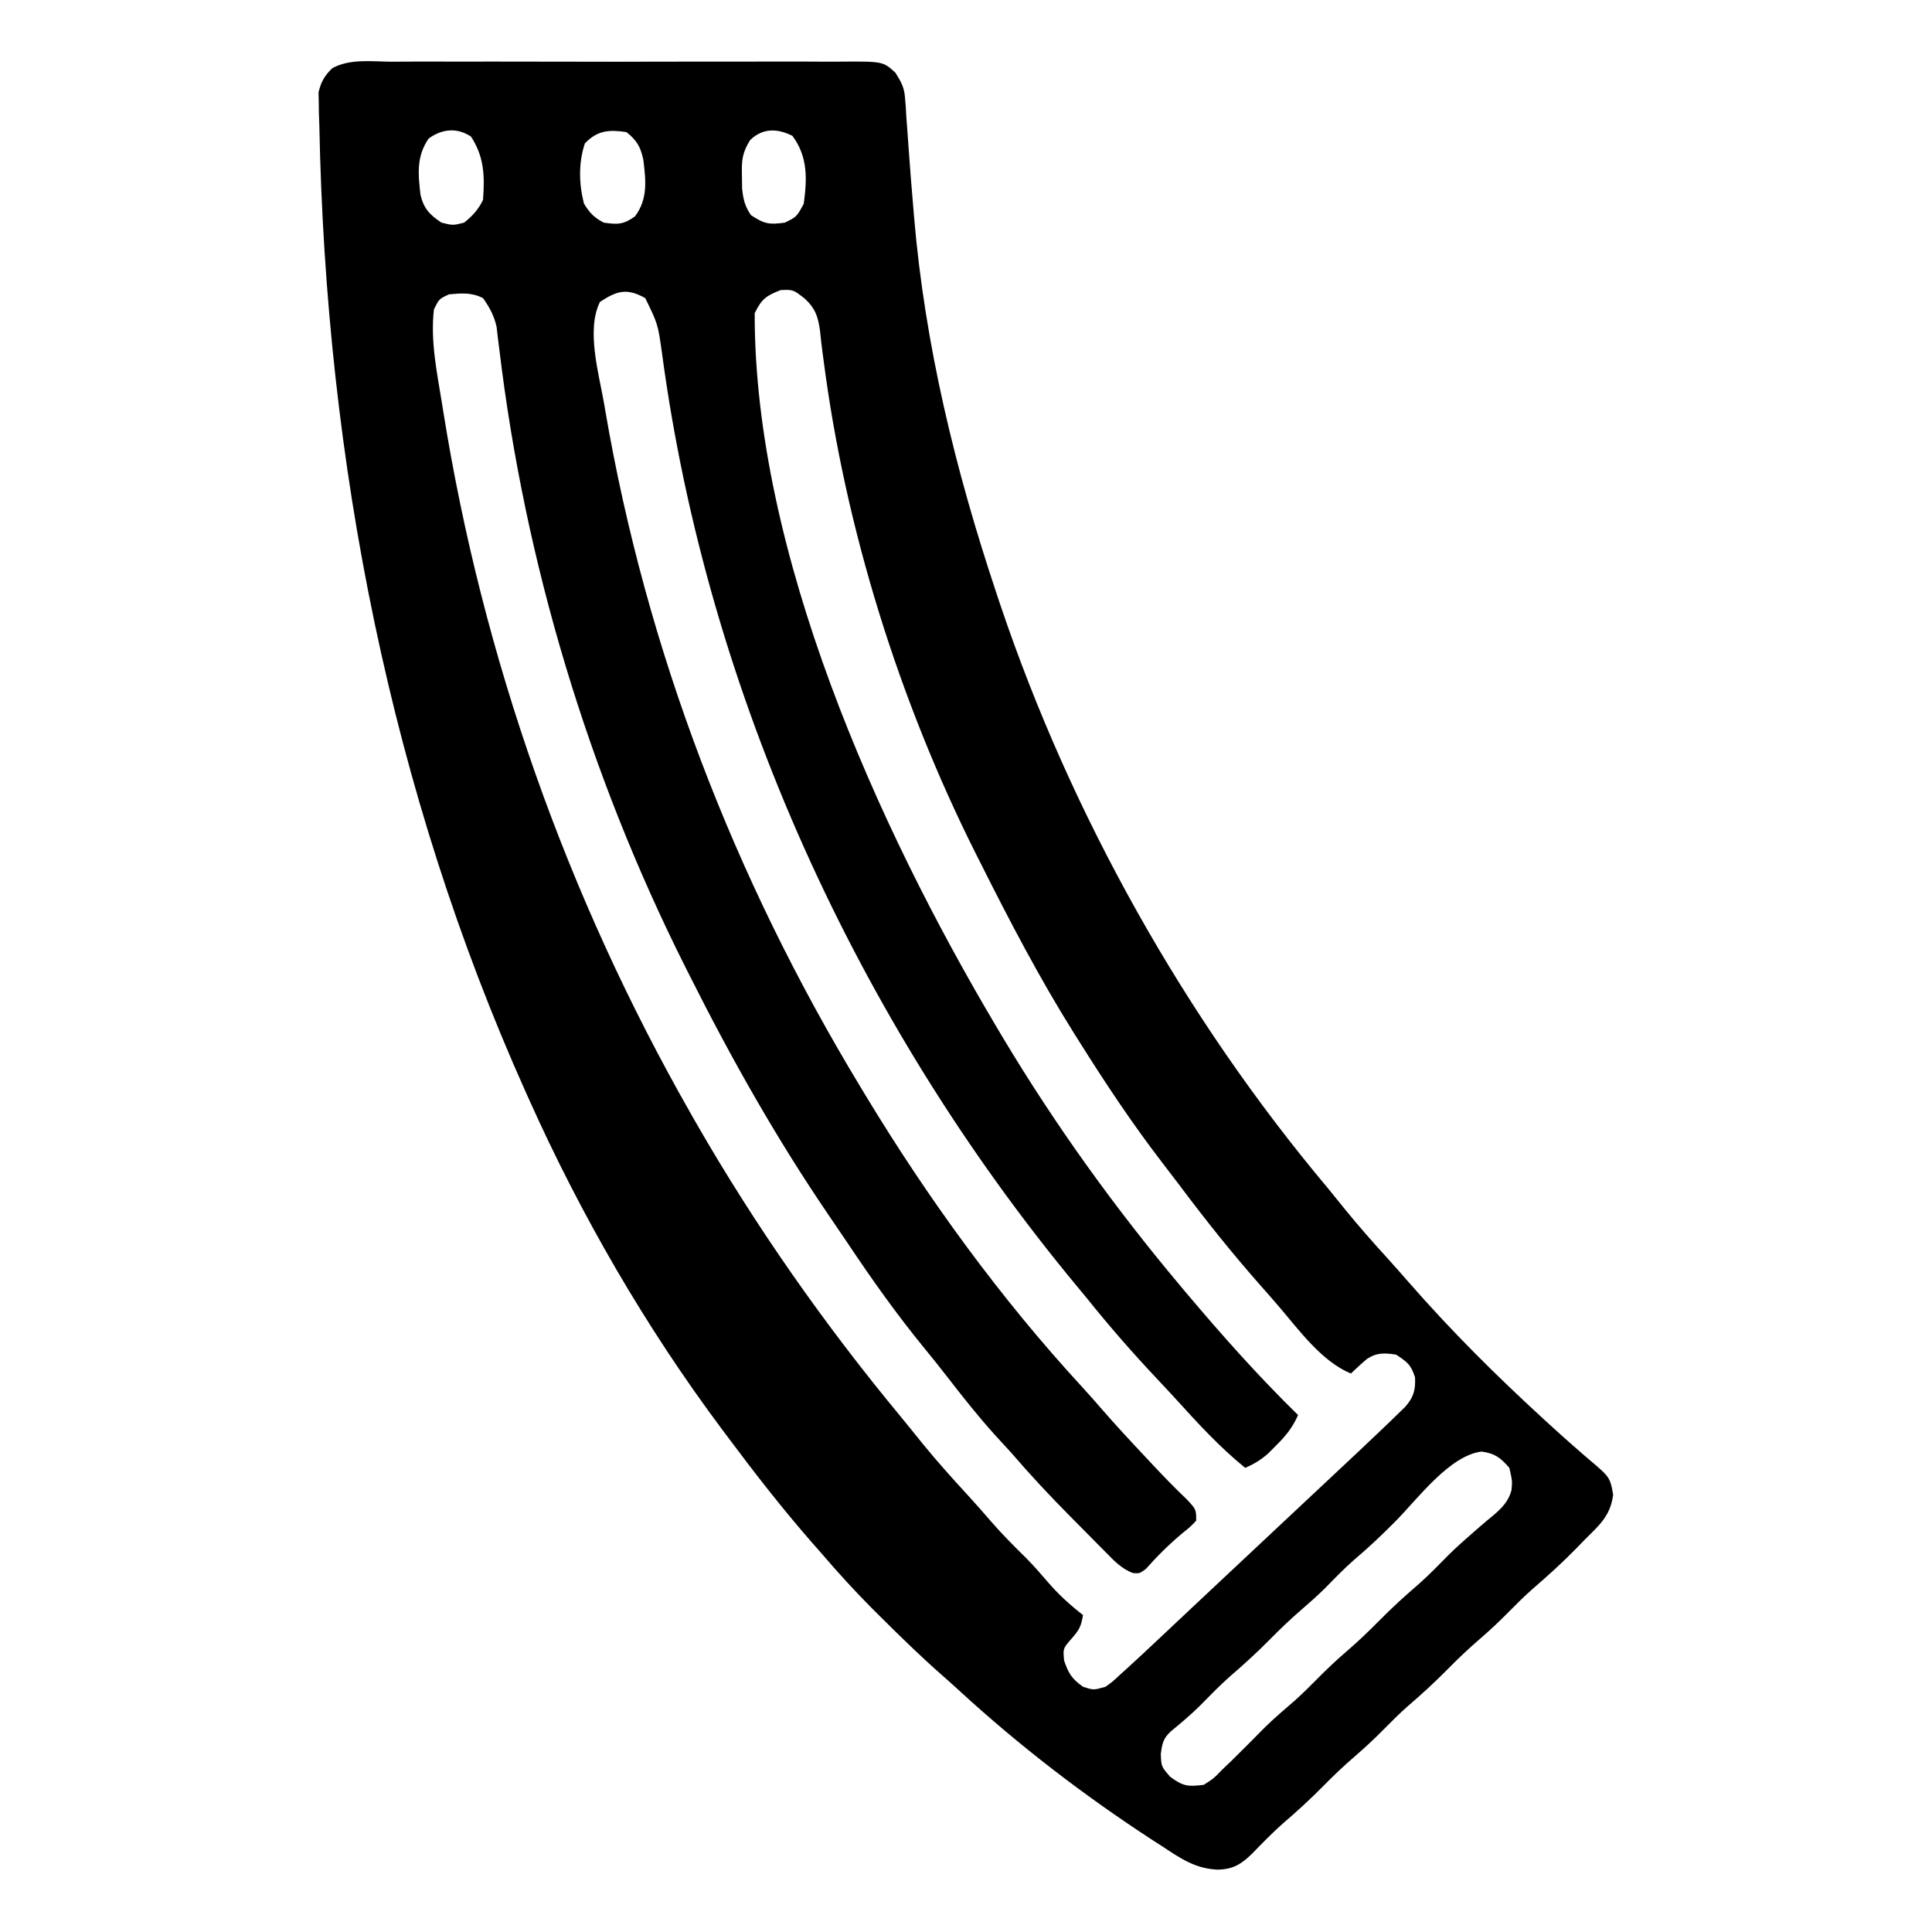
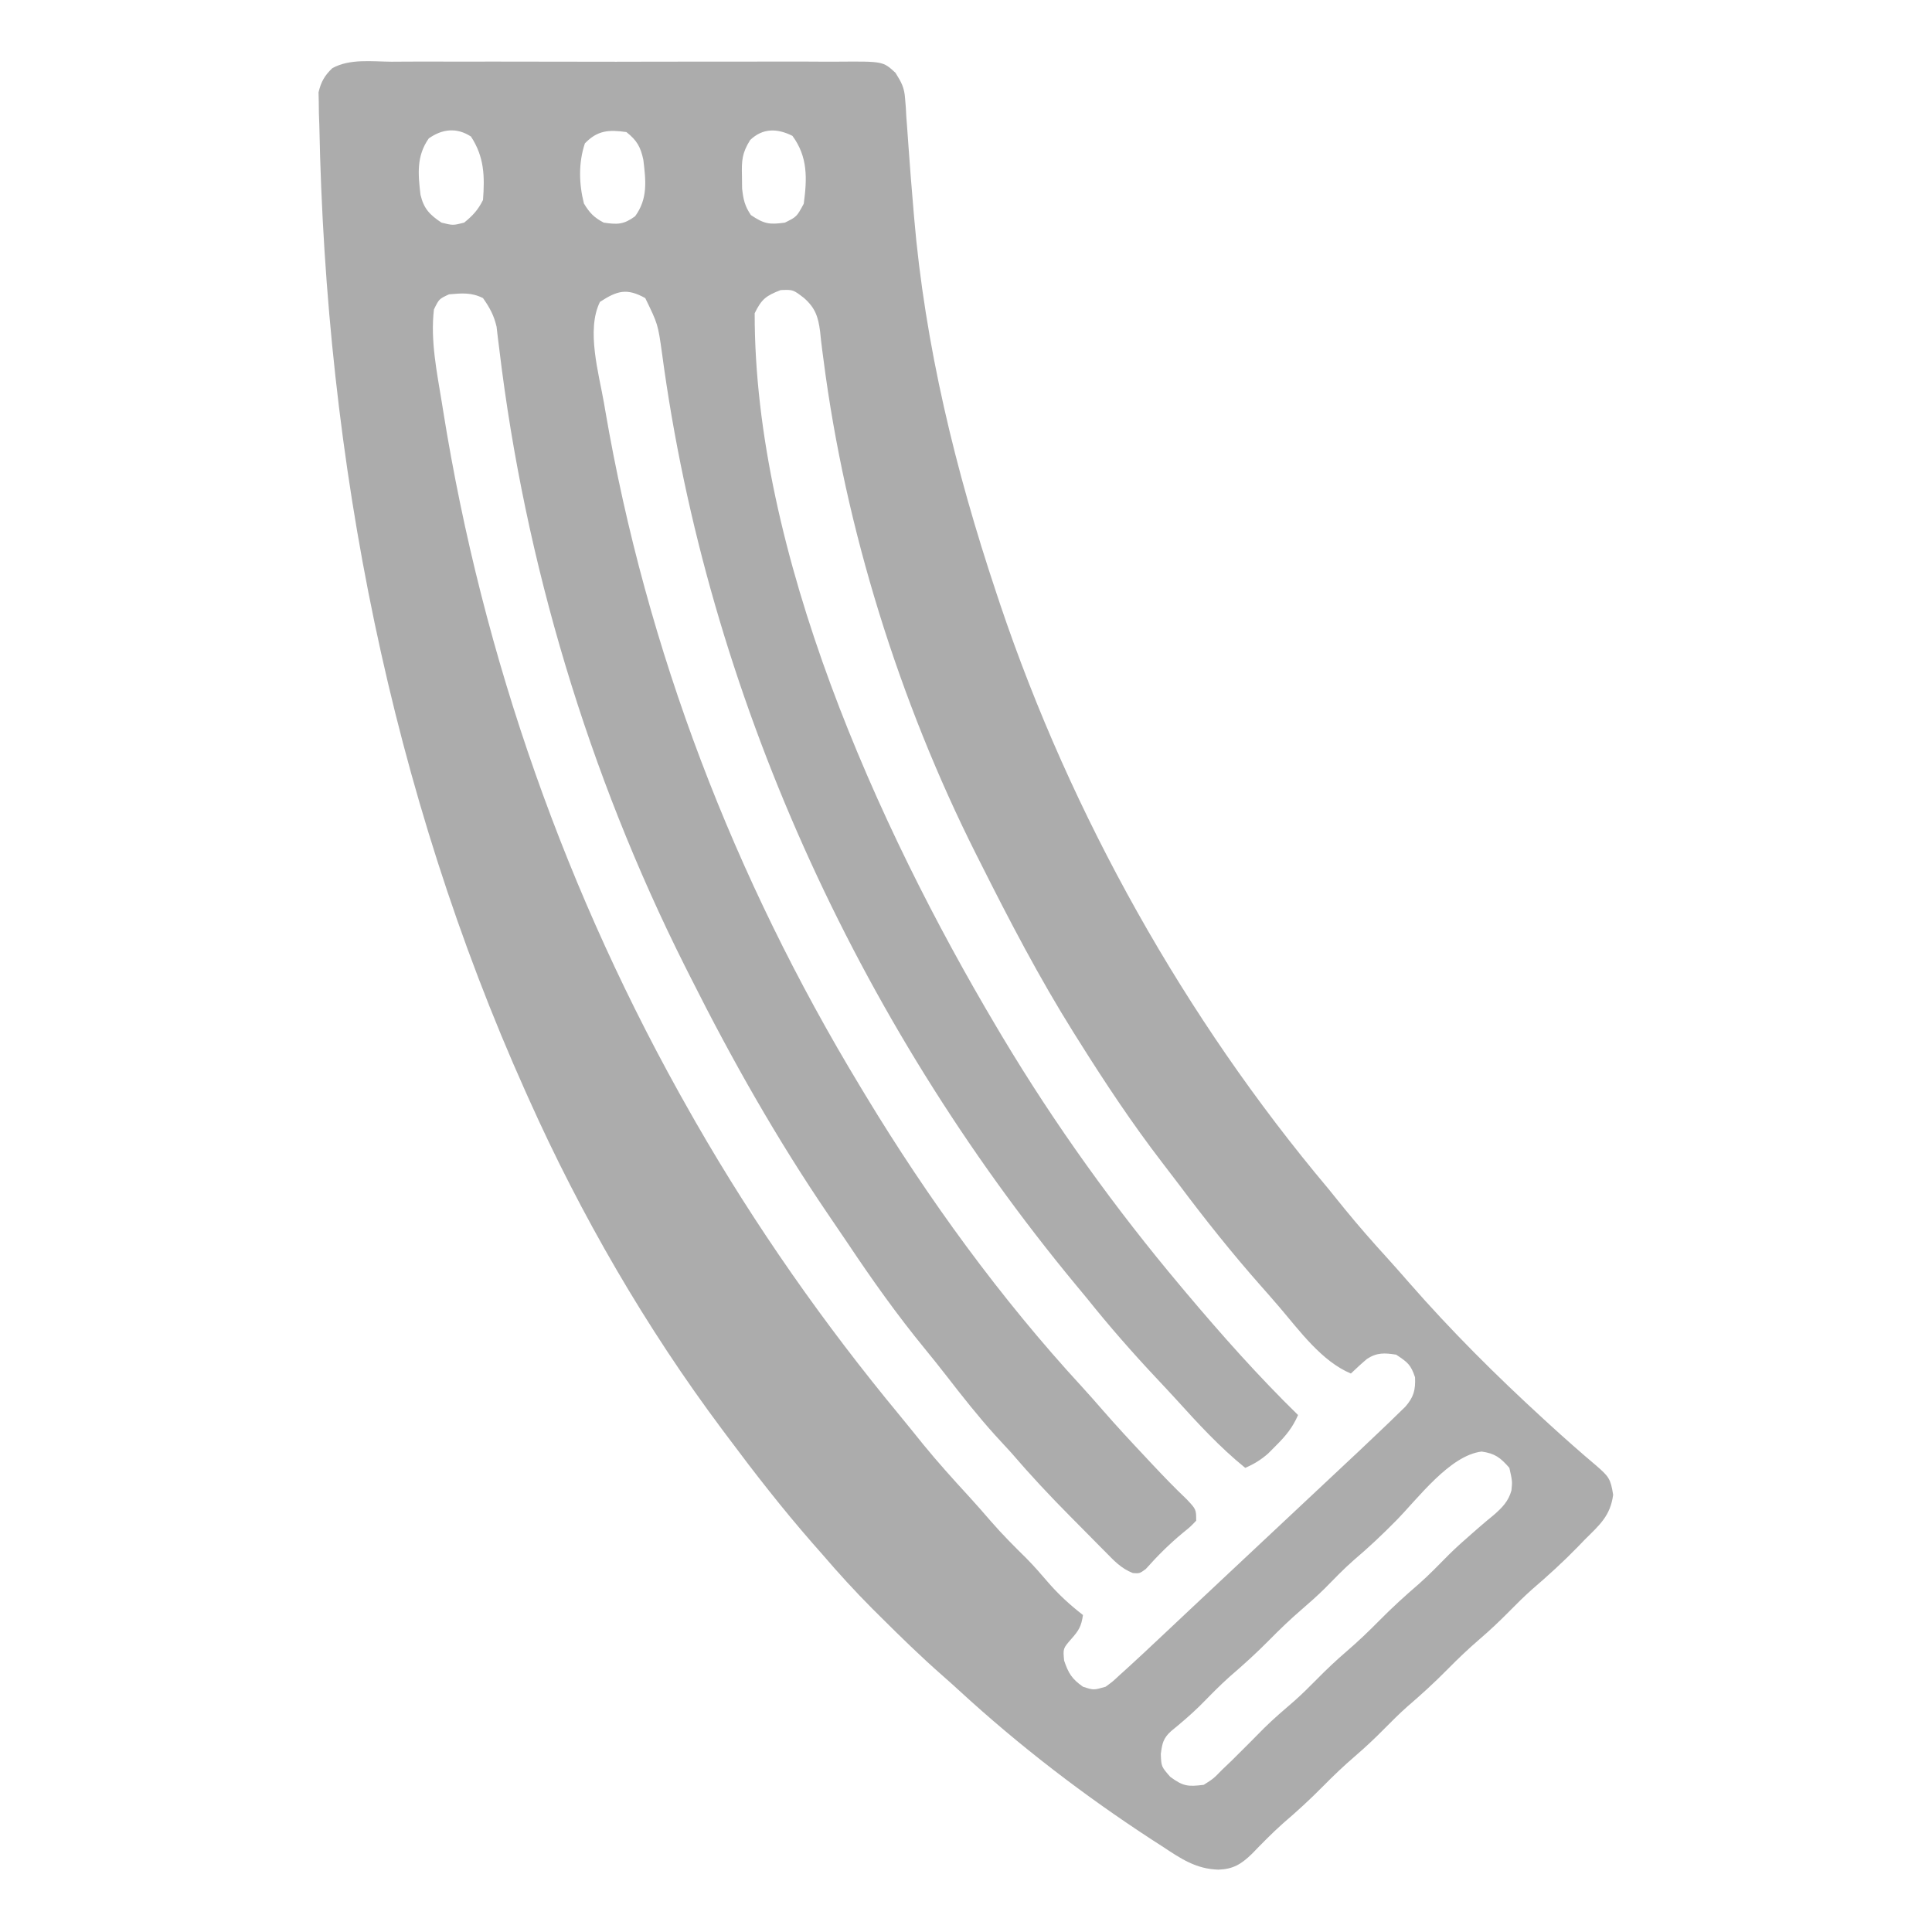
<svg xmlns="http://www.w3.org/2000/svg" id="Layer_1" viewBox="0 0 512 512" data-name="Layer 1">
-   <path d="M0 0 C1.411 -0.007 2.823 -0.016 4.234 -0.027 C8.061 -0.049 11.886 -0.041 15.713 -0.025 C19.72 -0.012 23.727 -0.024 27.734 -0.032 C34.462 -0.041 41.19 -0.029 47.919 -0.005 C55.695 0.022 63.47 0.014 71.247 -0.014 C77.926 -0.037 84.606 -0.04 91.285 -0.027 C95.273 -0.019 99.261 -0.018 103.249 -0.035 C106.999 -0.049 110.747 -0.039 114.497 -0.01 C115.872 -0.003 117.247 -0.005 118.622 -0.016 C130.305 -0.101 130.305 -0.101 133.596 2.931 C135.172 5.454 135.954 6.828 136.148 9.746 C136.212 10.524 136.276 11.303 136.342 12.105 C136.388 12.94 136.433 13.775 136.48 14.635 C136.548 15.518 136.616 16.401 136.686 17.31 C136.831 19.206 136.966 21.102 137.093 22.999 C137.432 28.01 137.855 33.013 138.273 38.018 C138.356 39.018 138.438 40.018 138.523 41.048 C141.403 75.118 149.49 108.274 160.293 140.647 C160.651 141.723 161.009 142.799 161.378 143.907 C180.195 199.738 210.345 253.531 248.293 298.647 C249.794 300.5 251.294 302.354 252.793 304.209 C256.392 308.612 260.121 312.868 263.957 317.065 C265.874 319.184 267.76 321.324 269.637 323.479 C280.82 336.281 292.762 348.17 305.293 359.647 C305.824 360.133 306.354 360.62 306.901 361.121 C310.987 364.856 315.123 368.517 319.355 372.084 C322.67 374.976 323.116 375.543 323.793 379.772 C323.074 385.348 320.185 387.792 316.293 391.647 C315.645 392.32 314.996 392.993 314.328 393.686 C310.486 397.627 306.465 401.281 302.293 404.866 C300.21 406.721 298.25 408.659 296.293 410.647 C293.733 413.247 291.125 415.71 288.355 418.084 C285.365 420.654 282.562 423.34 279.793 426.147 C276.411 429.576 272.912 432.767 269.258 435.901 C267.185 437.743 265.239 439.671 263.293 441.647 C260.733 444.247 258.125 446.71 255.355 449.084 C252.365 451.654 249.562 454.34 246.793 457.147 C243.417 460.569 239.927 463.757 236.277 466.881 C233.402 469.44 230.731 472.184 228.055 474.948 C225.217 477.684 223.122 478.973 219.223 479.124 C213.284 478.972 209.255 476.234 204.418 473.022 C203.51 472.438 202.601 471.854 201.665 471.252 C183.643 459.518 166.394 446.282 150.555 431.725 C149.073 430.364 147.576 429.019 146.062 427.694 C140.368 422.696 134.972 417.432 129.605 412.084 C128.893 411.376 128.18 410.668 127.445 409.938 C122.857 405.336 118.523 400.578 114.293 395.647 C113.343 394.564 112.393 393.482 111.441 392.401 C103.64 383.457 96.381 374.163 89.293 364.647 C88.755 363.93 88.218 363.214 87.664 362.475 C67.471 335.479 50.194 305.608 36.418 274.834 C36.119 274.169 35.82 273.503 35.512 272.818 C0.03 193.652 -17.363 106.302 -19.082 16.772 C-19.119 15.755 -19.157 14.738 -19.195 13.69 C-19.207 12.709 -19.219 11.728 -19.23 10.717 C-19.26 9.43 -19.26 9.43 -19.291 8.116 C-18.64 5.365 -17.697 3.668 -15.639 1.716 C-11.007 -0.847 -5.16 -0.041 0 0 Z M9.918 20.334 C6.634 25.008 7.079 29.771 7.727 35.264 C8.605 38.96 10.176 40.569 13.293 42.647 C16.336 43.397 16.336 43.397 19.293 42.647 C21.596 40.78 22.971 39.29 24.293 36.647 C24.773 30.346 24.634 25.22 21.105 19.834 C17.346 17.371 13.474 17.808 9.918 20.334 Z M51.293 21.647 C49.577 26.794 49.704 32.342 51.043 37.584 C52.559 40.086 53.696 41.276 56.293 42.647 C59.962 43.182 61.583 43.165 64.605 40.959 C68.01 36.295 67.457 31.556 66.789 26.03 C66.071 22.581 65.061 20.832 62.293 18.647 C57.624 17.98 54.634 18.177 51.293 21.647 Z M95.09 20.76 C92.942 24.211 92.815 26.178 92.918 30.209 C92.931 31.325 92.944 32.44 92.957 33.588 C93.28 36.528 93.652 38.218 95.293 40.647 C98.811 42.992 100.151 43.227 104.293 42.647 C107.434 41.095 107.434 41.095 109.293 37.647 C110.196 30.994 110.402 25.206 106.293 19.647 C102.217 17.609 98.405 17.58 95.09 20.76 Z M55.293 63.647 C51.591 71.05 55.018 82.732 56.355 90.459 C56.465 91.103 56.575 91.746 56.688 92.409 C67.605 156.094 90.874 216.462 124.293 271.647 C124.748 272.402 125.202 273.156 125.671 273.934 C142.22 301.288 161.415 327.714 183.098 351.241 C184.956 353.277 186.771 355.339 188.578 357.42 C192.247 361.624 196.031 365.709 199.855 369.772 C200.806 370.787 200.806 370.787 201.775 371.823 C204.706 374.944 207.655 378.001 210.758 380.952 C213.293 383.647 213.293 383.647 213.293 386.647 C211.789 388.225 211.789 388.225 209.73 389.897 C206.156 392.858 203.014 395.991 199.934 399.459 C198.293 400.647 198.293 400.647 196.514 400.524 C193.328 399.266 191.521 397.229 189.117 394.799 C188.629 394.309 188.141 393.819 187.638 393.314 C186.605 392.274 185.575 391.231 184.549 390.184 C183.003 388.608 181.447 387.041 179.889 385.477 C174.488 380.034 169.282 374.472 164.293 368.647 C162.88 367.102 161.464 365.56 160.043 364.022 C155.495 358.981 151.326 353.698 147.172 348.334 C145.275 345.889 143.347 343.475 141.383 341.084 C134.034 332.123 127.411 322.796 120.977 313.159 C119.284 310.633 117.57 308.121 115.852 305.612 C102.142 285.481 90.218 264.403 79.293 242.647 C78.796 241.661 78.298 240.676 77.786 239.661 C52.251 188.773 35.4 132.802 28.622 76.263 C28.488 75.196 28.353 74.129 28.215 73.03 C28.054 71.644 28.054 71.644 27.89 70.229 C27.196 67.227 26.062 65.159 24.293 62.647 C21.201 61.101 18.699 61.353 15.293 61.647 C12.651 62.871 12.651 62.871 11.293 65.647 C10.314 73.921 12.097 82.38 13.418 90.522 C13.529 91.218 13.64 91.914 13.754 92.632 C24.226 158.035 46.49 221.104 79.293 278.647 C79.769 279.483 80.245 280.319 80.735 281.18 C96.462 308.565 114.727 334.602 134.86 358.91 C136.922 361.409 138.947 363.937 140.98 366.459 C144.816 371.147 148.848 375.629 152.949 380.084 C154.979 382.304 156.958 384.554 158.918 386.834 C161.897 390.268 165.075 393.45 168.316 396.635 C170.279 398.633 172.102 400.703 173.918 402.834 C176.795 406.187 179.813 408.931 183.293 411.647 C182.853 414.615 182.222 415.727 180.168 418.022 C177.996 420.525 177.996 420.525 178.293 423.709 C179.449 427.104 180.358 428.584 183.293 430.647 C186.118 431.567 186.118 431.567 189.293 430.647 C191.166 429.287 191.166 429.287 193.027 427.542 C193.731 426.906 194.436 426.27 195.161 425.615 C195.865 424.966 196.568 424.316 197.293 423.647 C197.917 423.073 198.54 422.499 199.183 421.907 C201.062 420.163 202.929 418.407 204.793 416.647 C206.199 415.324 207.605 414.001 209.012 412.678 C209.722 412.009 210.432 411.34 211.164 410.651 C214.535 407.478 217.914 404.313 221.293 401.147 C222.628 399.896 223.962 398.644 225.297 397.393 C227.95 394.906 230.604 392.419 233.258 389.932 C236.577 386.823 239.894 383.712 243.21 380.6 C244.647 379.253 246.083 377.907 247.52 376.561 C249.779 374.445 252.036 372.327 254.293 370.209 C254.975 369.571 255.657 368.933 256.359 368.276 C258.346 366.409 260.323 364.532 262.293 362.647 C263.401 361.59 263.401 361.59 264.531 360.511 C265.254 359.807 265.977 359.103 266.723 358.377 C267.38 357.741 268.037 357.104 268.714 356.448 C270.937 353.911 271.445 351.994 271.293 348.647 C270.173 345.286 269.348 344.683 266.293 342.647 C263.24 342.172 261.215 342.047 258.57 343.768 C257.093 345.001 255.687 346.32 254.293 347.647 C246.543 344.405 240.676 336.287 235.312 330.006 C233.702 328.125 232.073 326.265 230.43 324.413 C222.834 315.814 215.745 306.927 208.871 297.744 C207.35 295.723 205.811 293.718 204.266 291.717 C196.341 281.406 189.202 270.661 182.293 259.647 C181.543 258.457 181.543 258.457 180.778 257.242 C171.752 242.83 163.918 227.838 156.293 212.647 C155.821 211.712 155.349 210.777 154.862 209.814 C134.614 169.481 120.291 123.743 114.527 78.959 C114.411 78.088 114.295 77.217 114.175 76.32 C113.969 74.723 113.787 73.122 113.632 71.519 C113.132 67.59 112.325 65.235 109.391 62.643 C106.469 60.389 106.469 60.389 103.168 60.522 C99.307 62.033 98.14 62.878 96.293 66.647 C96.187 130.185 128.801 202.616 160.293 255.647 C160.824 256.541 161.355 257.435 161.902 258.356 C175.87 281.71 191.776 303.823 209.293 324.647 C209.74 325.179 210.186 325.71 210.646 326.258 C220.085 337.462 229.811 348.403 240.293 358.647 C238.84 361.988 236.997 364.212 234.418 366.772 C233.74 367.455 233.062 368.138 232.363 368.842 C230.406 370.549 228.662 371.616 226.293 372.647 C219.522 367.17 213.75 360.856 207.918 354.425 C206.277 352.629 204.617 350.852 202.949 349.081 C196.43 342.151 190.239 335.08 184.293 327.647 C183.3 326.444 182.305 325.242 181.309 324.042 C123.467 254.137 83.757 167.28 71.724 77.198 C70.651 69.55 70.651 69.55 67.293 62.647 C62.419 59.939 59.863 60.671 55.293 63.647 Z M266.289 386.619 C262.685 390.281 259.005 393.754 255.082 397.077 C252.348 399.476 249.84 402.091 247.289 404.682 C245.372 406.569 243.397 408.334 241.355 410.084 C238.365 412.654 235.562 415.34 232.793 418.147 C229.412 421.574 225.915 424.765 222.262 427.897 C219.466 430.382 216.875 433.054 214.254 435.721 C211.83 438.101 209.272 440.274 206.641 442.42 C204.547 444.326 204.294 445.642 203.918 448.459 C204.045 451.809 204.045 451.809 206.418 454.522 C209.852 457.06 211.117 457.159 215.293 456.647 C217.883 454.999 217.883 454.999 220.168 452.647 C221.029 451.825 221.89 451.002 222.777 450.155 C224.023 448.913 224.023 448.913 225.293 447.647 C225.999 446.943 226.706 446.239 227.434 445.514 C228.747 444.195 230.057 442.872 231.363 441.545 C233.903 439.047 236.592 436.749 239.293 434.428 C241.376 432.573 243.336 430.635 245.293 428.647 C247.853 426.047 250.461 423.584 253.23 421.209 C256.221 418.64 259.024 415.954 261.793 413.147 C265.175 409.718 268.674 406.526 272.328 403.393 C275.106 400.925 277.679 398.271 280.285 395.624 C282.268 393.672 284.312 391.839 286.418 390.022 C287.396 389.165 287.396 389.165 288.395 388.292 C289.623 387.228 290.867 386.182 292.129 385.159 C294.337 383.236 296.06 381.51 296.836 378.635 C297.087 376.215 297.087 376.215 296.293 372.647 C293.94 369.958 292.482 368.808 288.926 368.327 C280.495 369.352 272.071 380.741 266.289 386.619 Z " transform="translate(103.707,16.35303)" />
+   <path fill="#959595c7" d="M0 0 C1.411 -0.007 2.823 -0.016 4.234 -0.027 C8.061 -0.049 11.886 -0.041 15.713 -0.025 C19.72 -0.012 23.727 -0.024 27.734 -0.032 C34.462 -0.041 41.19 -0.029 47.919 -0.005 C55.695 0.022 63.47 0.014 71.247 -0.014 C77.926 -0.037 84.606 -0.04 91.285 -0.027 C95.273 -0.019 99.261 -0.018 103.249 -0.035 C106.999 -0.049 110.747 -0.039 114.497 -0.01 C115.872 -0.003 117.247 -0.005 118.622 -0.016 C130.305 -0.101 130.305 -0.101 133.596 2.931 C135.172 5.454 135.954 6.828 136.148 9.746 C136.212 10.524 136.276 11.303 136.342 12.105 C136.388 12.94 136.433 13.775 136.48 14.635 C136.548 15.518 136.616 16.401 136.686 17.31 C136.831 19.206 136.966 21.102 137.093 22.999 C137.432 28.01 137.855 33.013 138.273 38.018 C138.356 39.018 138.438 40.018 138.523 41.048 C141.403 75.118 149.49 108.274 160.293 140.647 C160.651 141.723 161.009 142.799 161.378 143.907 C180.195 199.738 210.345 253.531 248.293 298.647 C249.794 300.5 251.294 302.354 252.793 304.209 C256.392 308.612 260.121 312.868 263.957 317.065 C265.874 319.184 267.76 321.324 269.637 323.479 C280.82 336.281 292.762 348.17 305.293 359.647 C305.824 360.133 306.354 360.62 306.901 361.121 C310.987 364.856 315.123 368.517 319.355 372.084 C322.67 374.976 323.116 375.543 323.793 379.772 C323.074 385.348 320.185 387.792 316.293 391.647 C315.645 392.32 314.996 392.993 314.328 393.686 C310.486 397.627 306.465 401.281 302.293 404.866 C300.21 406.721 298.25 408.659 296.293 410.647 C293.733 413.247 291.125 415.71 288.355 418.084 C285.365 420.654 282.562 423.34 279.793 426.147 C276.411 429.576 272.912 432.767 269.258 435.901 C267.185 437.743 265.239 439.671 263.293 441.647 C260.733 444.247 258.125 446.71 255.355 449.084 C252.365 451.654 249.562 454.34 246.793 457.147 C243.417 460.569 239.927 463.757 236.277 466.881 C233.402 469.44 230.731 472.184 228.055 474.948 C225.217 477.684 223.122 478.973 219.223 479.124 C213.284 478.972 209.255 476.234 204.418 473.022 C203.51 472.438 202.601 471.854 201.665 471.252 C183.643 459.518 166.394 446.282 150.555 431.725 C149.073 430.364 147.576 429.019 146.062 427.694 C140.368 422.696 134.972 417.432 129.605 412.084 C128.893 411.376 128.18 410.668 127.445 409.938 C122.857 405.336 118.523 400.578 114.293 395.647 C113.343 394.564 112.393 393.482 111.441 392.401 C103.64 383.457 96.381 374.163 89.293 364.647 C88.755 363.93 88.218 363.214 87.664 362.475 C67.471 335.479 50.194 305.608 36.418 274.834 C36.119 274.169 35.82 273.503 35.512 272.818 C0.03 193.652 -17.363 106.302 -19.082 16.772 C-19.119 15.755 -19.157 14.738 -19.195 13.69 C-19.207 12.709 -19.219 11.728 -19.23 10.717 C-19.26 9.43 -19.26 9.43 -19.291 8.116 C-18.64 5.365 -17.697 3.668 -15.639 1.716 C-11.007 -0.847 -5.16 -0.041 0 0 Z M9.918 20.334 C6.634 25.008 7.079 29.771 7.727 35.264 C8.605 38.96 10.176 40.569 13.293 42.647 C16.336 43.397 16.336 43.397 19.293 42.647 C21.596 40.78 22.971 39.29 24.293 36.647 C24.773 30.346 24.634 25.22 21.105 19.834 C17.346 17.371 13.474 17.808 9.918 20.334 Z M51.293 21.647 C49.577 26.794 49.704 32.342 51.043 37.584 C52.559 40.086 53.696 41.276 56.293 42.647 C59.962 43.182 61.583 43.165 64.605 40.959 C68.01 36.295 67.457 31.556 66.789 26.03 C66.071 22.581 65.061 20.832 62.293 18.647 C57.624 17.98 54.634 18.177 51.293 21.647 Z M95.09 20.76 C92.942 24.211 92.815 26.178 92.918 30.209 C92.931 31.325 92.944 32.44 92.957 33.588 C93.28 36.528 93.652 38.218 95.293 40.647 C98.811 42.992 100.151 43.227 104.293 42.647 C107.434 41.095 107.434 41.095 109.293 37.647 C110.196 30.994 110.402 25.206 106.293 19.647 C102.217 17.609 98.405 17.58 95.09 20.76 Z M55.293 63.647 C51.591 71.05 55.018 82.732 56.355 90.459 C56.465 91.103 56.575 91.746 56.688 92.409 C67.605 156.094 90.874 216.462 124.293 271.647 C124.748 272.402 125.202 273.156 125.671 273.934 C142.22 301.288 161.415 327.714 183.098 351.241 C184.956 353.277 186.771 355.339 188.578 357.42 C192.247 361.624 196.031 365.709 199.855 369.772 C200.806 370.787 200.806 370.787 201.775 371.823 C204.706 374.944 207.655 378.001 210.758 380.952 C213.293 383.647 213.293 383.647 213.293 386.647 C211.789 388.225 211.789 388.225 209.73 389.897 C206.156 392.858 203.014 395.991 199.934 399.459 C198.293 400.647 198.293 400.647 196.514 400.524 C193.328 399.266 191.521 397.229 189.117 394.799 C188.629 394.309 188.141 393.819 187.638 393.314 C186.605 392.274 185.575 391.231 184.549 390.184 C183.003 388.608 181.447 387.041 179.889 385.477 C174.488 380.034 169.282 374.472 164.293 368.647 C162.88 367.102 161.464 365.56 160.043 364.022 C155.495 358.981 151.326 353.698 147.172 348.334 C145.275 345.889 143.347 343.475 141.383 341.084 C134.034 332.123 127.411 322.796 120.977 313.159 C119.284 310.633 117.57 308.121 115.852 305.612 C102.142 285.481 90.218 264.403 79.293 242.647 C78.796 241.661 78.298 240.676 77.786 239.661 C52.251 188.773 35.4 132.802 28.622 76.263 C28.488 75.196 28.353 74.129 28.215 73.03 C28.054 71.644 28.054 71.644 27.89 70.229 C27.196 67.227 26.062 65.159 24.293 62.647 C21.201 61.101 18.699 61.353 15.293 61.647 C12.651 62.871 12.651 62.871 11.293 65.647 C10.314 73.921 12.097 82.38 13.418 90.522 C13.529 91.218 13.64 91.914 13.754 92.632 C24.226 158.035 46.49 221.104 79.293 278.647 C79.769 279.483 80.245 280.319 80.735 281.18 C96.462 308.565 114.727 334.602 134.86 358.91 C136.922 361.409 138.947 363.937 140.98 366.459 C144.816 371.147 148.848 375.629 152.949 380.084 C154.979 382.304 156.958 384.554 158.918 386.834 C161.897 390.268 165.075 393.45 168.316 396.635 C170.279 398.633 172.102 400.703 173.918 402.834 C176.795 406.187 179.813 408.931 183.293 411.647 C182.853 414.615 182.222 415.727 180.168 418.022 C177.996 420.525 177.996 420.525 178.293 423.709 C179.449 427.104 180.358 428.584 183.293 430.647 C186.118 431.567 186.118 431.567 189.293 430.647 C191.166 429.287 191.166 429.287 193.027 427.542 C193.731 426.906 194.436 426.27 195.161 425.615 C195.865 424.966 196.568 424.316 197.293 423.647 C197.917 423.073 198.54 422.499 199.183 421.907 C201.062 420.163 202.929 418.407 204.793 416.647 C206.199 415.324 207.605 414.001 209.012 412.678 C209.722 412.009 210.432 411.34 211.164 410.651 C214.535 407.478 217.914 404.313 221.293 401.147 C222.628 399.896 223.962 398.644 225.297 397.393 C227.95 394.906 230.604 392.419 233.258 389.932 C236.577 386.823 239.894 383.712 243.21 380.6 C244.647 379.253 246.083 377.907 247.52 376.561 C249.779 374.445 252.036 372.327 254.293 370.209 C254.975 369.571 255.657 368.933 256.359 368.276 C258.346 366.409 260.323 364.532 262.293 362.647 C263.401 361.59 263.401 361.59 264.531 360.511 C265.254 359.807 265.977 359.103 266.723 358.377 C267.38 357.741 268.037 357.104 268.714 356.448 C270.937 353.911 271.445 351.994 271.293 348.647 C270.173 345.286 269.348 344.683 266.293 342.647 C263.24 342.172 261.215 342.047 258.57 343.768 C257.093 345.001 255.687 346.32 254.293 347.647 C246.543 344.405 240.676 336.287 235.312 330.006 C233.702 328.125 232.073 326.265 230.43 324.413 C222.834 315.814 215.745 306.927 208.871 297.744 C207.35 295.723 205.811 293.718 204.266 291.717 C196.341 281.406 189.202 270.661 182.293 259.647 C181.543 258.457 181.543 258.457 180.778 257.242 C171.752 242.83 163.918 227.838 156.293 212.647 C155.821 211.712 155.349 210.777 154.862 209.814 C134.614 169.481 120.291 123.743 114.527 78.959 C114.411 78.088 114.295 77.217 114.175 76.32 C113.969 74.723 113.787 73.122 113.632 71.519 C113.132 67.59 112.325 65.235 109.391 62.643 C106.469 60.389 106.469 60.389 103.168 60.522 C99.307 62.033 98.14 62.878 96.293 66.647 C96.187 130.185 128.801 202.616 160.293 255.647 C160.824 256.541 161.355 257.435 161.902 258.356 C175.87 281.71 191.776 303.823 209.293 324.647 C209.74 325.179 210.186 325.71 210.646 326.258 C220.085 337.462 229.811 348.403 240.293 358.647 C238.84 361.988 236.997 364.212 234.418 366.772 C233.74 367.455 233.062 368.138 232.363 368.842 C230.406 370.549 228.662 371.616 226.293 372.647 C219.522 367.17 213.75 360.856 207.918 354.425 C206.277 352.629 204.617 350.852 202.949 349.081 C196.43 342.151 190.239 335.08 184.293 327.647 C183.3 326.444 182.305 325.242 181.309 324.042 C123.467 254.137 83.757 167.28 71.724 77.198 C70.651 69.55 70.651 69.55 67.293 62.647 C62.419 59.939 59.863 60.671 55.293 63.647 Z M266.289 386.619 C262.685 390.281 259.005 393.754 255.082 397.077 C252.348 399.476 249.84 402.091 247.289 404.682 C245.372 406.569 243.397 408.334 241.355 410.084 C238.365 412.654 235.562 415.34 232.793 418.147 C229.412 421.574 225.915 424.765 222.262 427.897 C219.466 430.382 216.875 433.054 214.254 435.721 C211.83 438.101 209.272 440.274 206.641 442.42 C204.547 444.326 204.294 445.642 203.918 448.459 C204.045 451.809 204.045 451.809 206.418 454.522 C209.852 457.06 211.117 457.159 215.293 456.647 C217.883 454.999 217.883 454.999 220.168 452.647 C221.029 451.825 221.89 451.002 222.777 450.155 C224.023 448.913 224.023 448.913 225.293 447.647 C225.999 446.943 226.706 446.239 227.434 445.514 C228.747 444.195 230.057 442.872 231.363 441.545 C233.903 439.047 236.592 436.749 239.293 434.428 C241.376 432.573 243.336 430.635 245.293 428.647 C247.853 426.047 250.461 423.584 253.23 421.209 C256.221 418.64 259.024 415.954 261.793 413.147 C265.175 409.718 268.674 406.526 272.328 403.393 C275.106 400.925 277.679 398.271 280.285 395.624 C282.268 393.672 284.312 391.839 286.418 390.022 C287.396 389.165 287.396 389.165 288.395 388.292 C289.623 387.228 290.867 386.182 292.129 385.159 C294.337 383.236 296.06 381.51 296.836 378.635 C297.087 376.215 297.087 376.215 296.293 372.647 C293.94 369.958 292.482 368.808 288.926 368.327 C280.495 369.352 272.071 380.741 266.289 386.619 Z " transform="translate(103.707,16.35303)" />
</svg>
